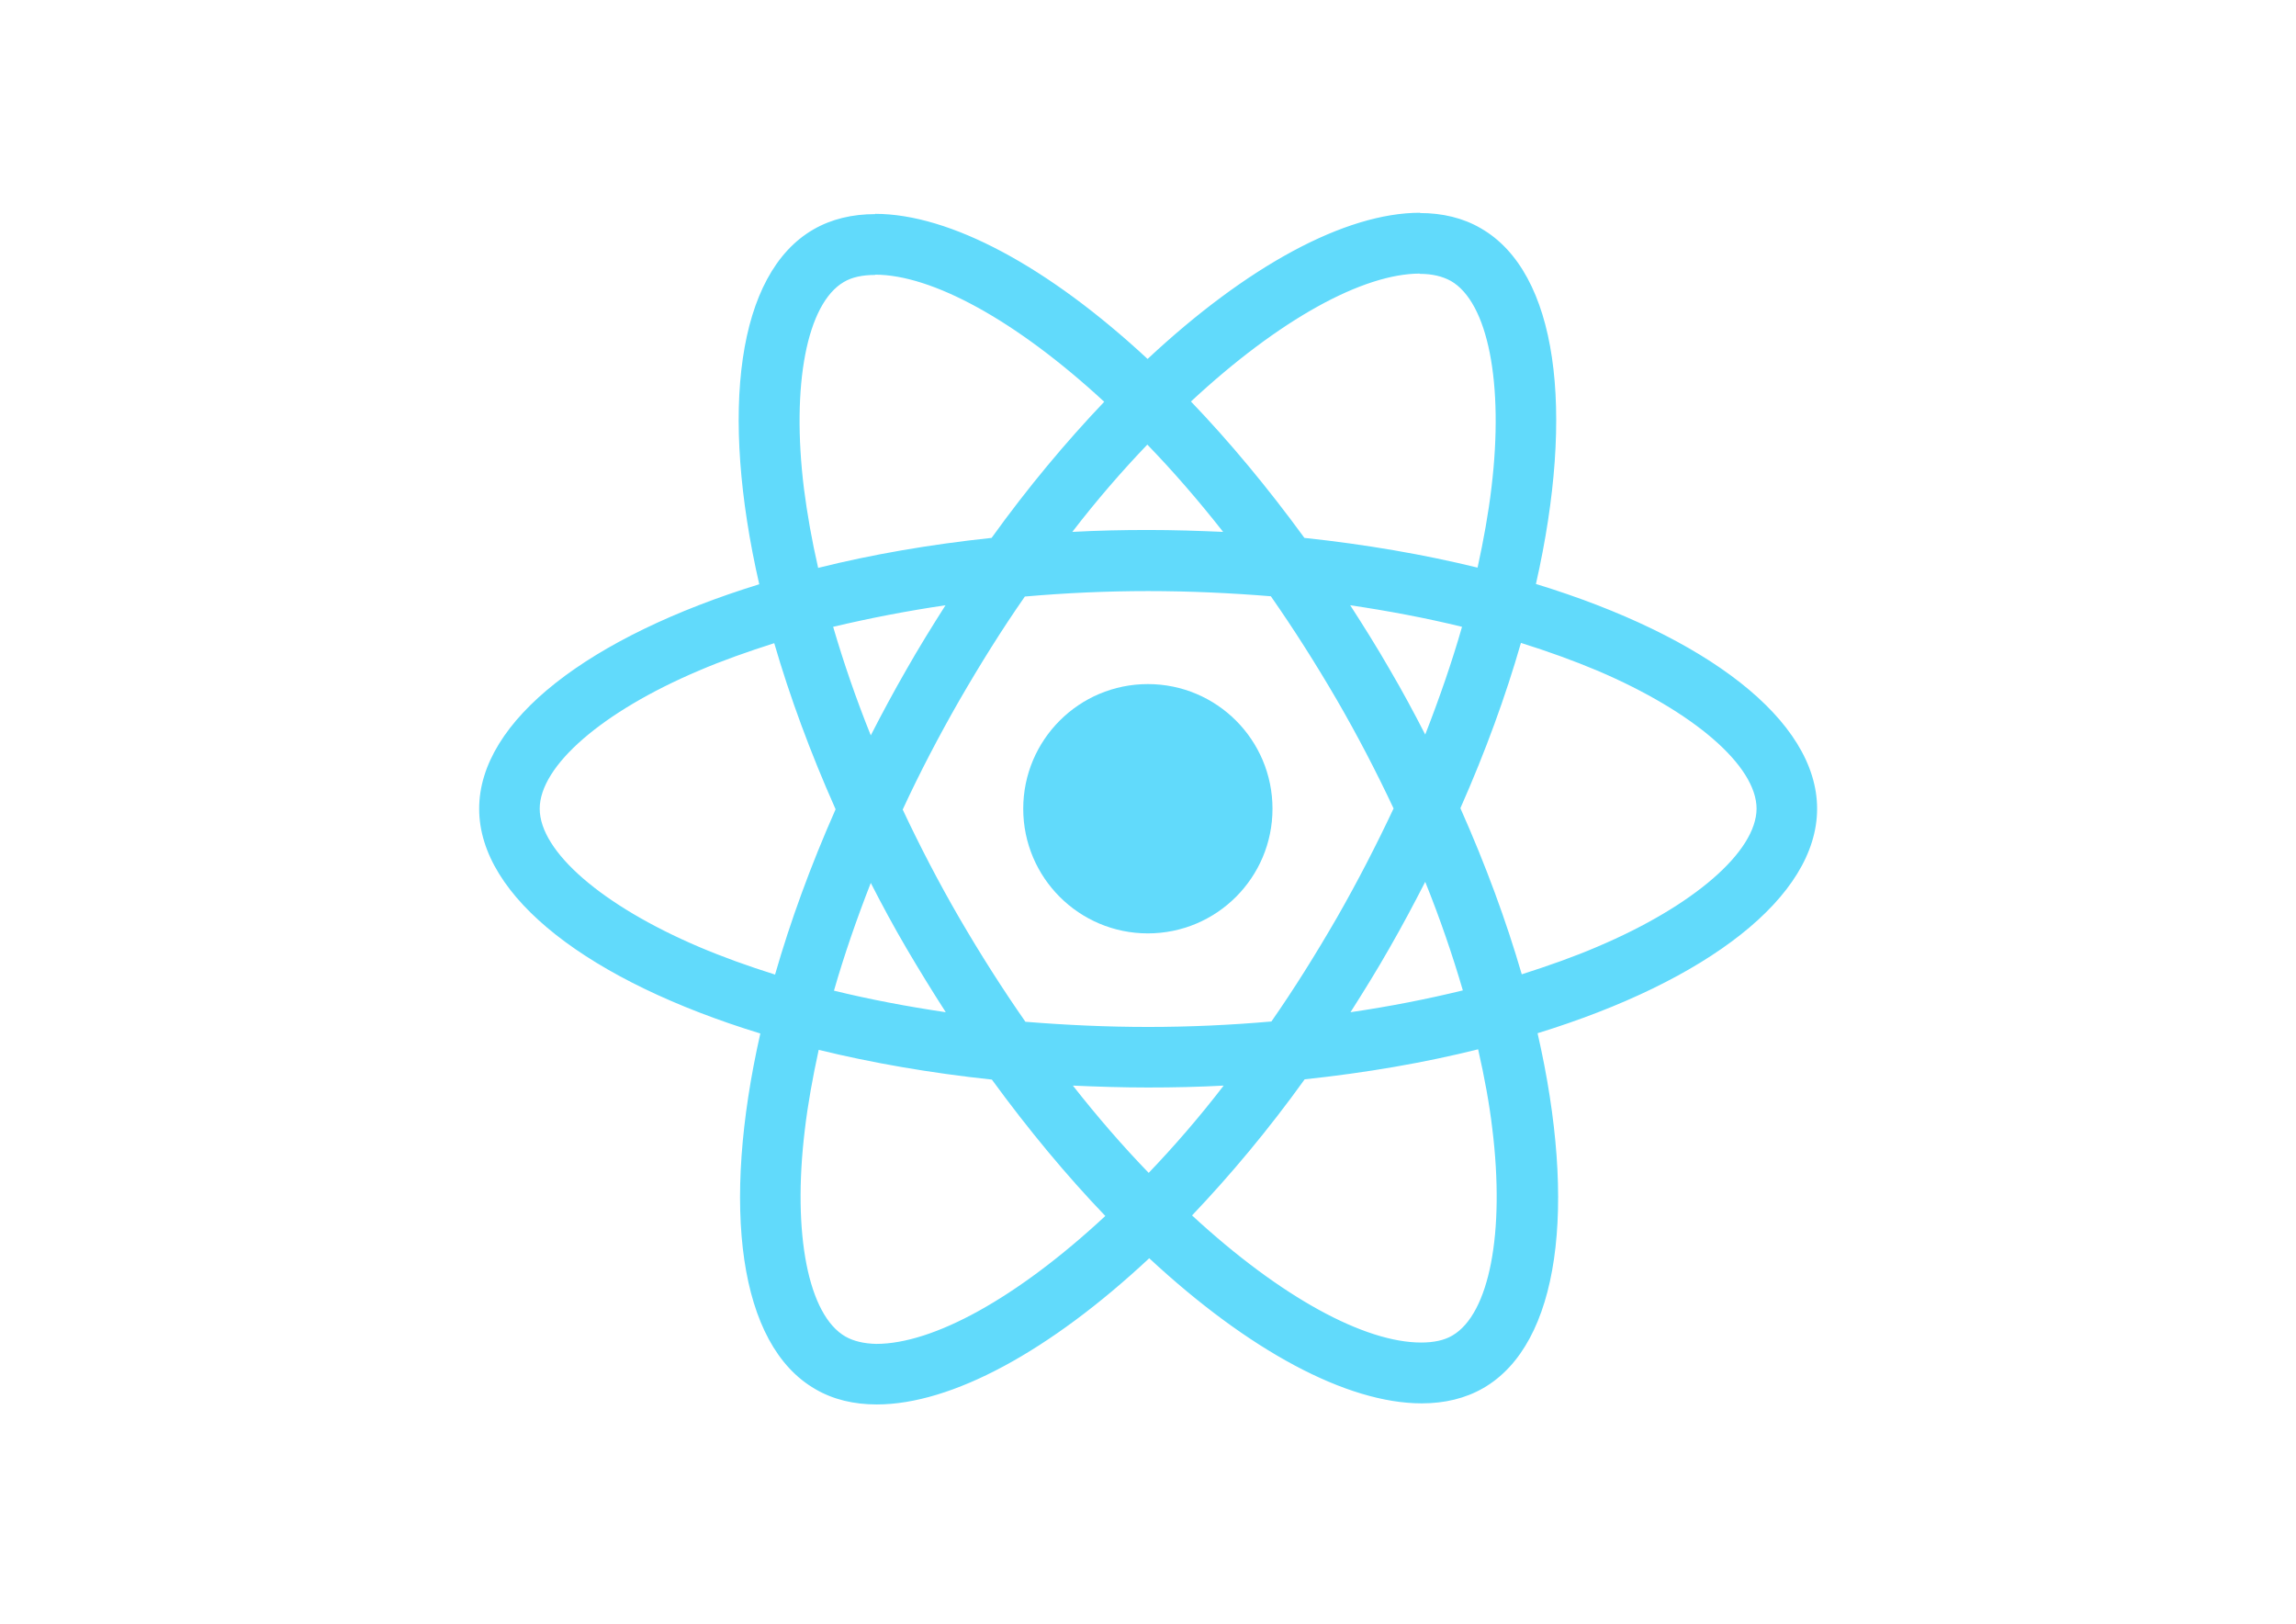
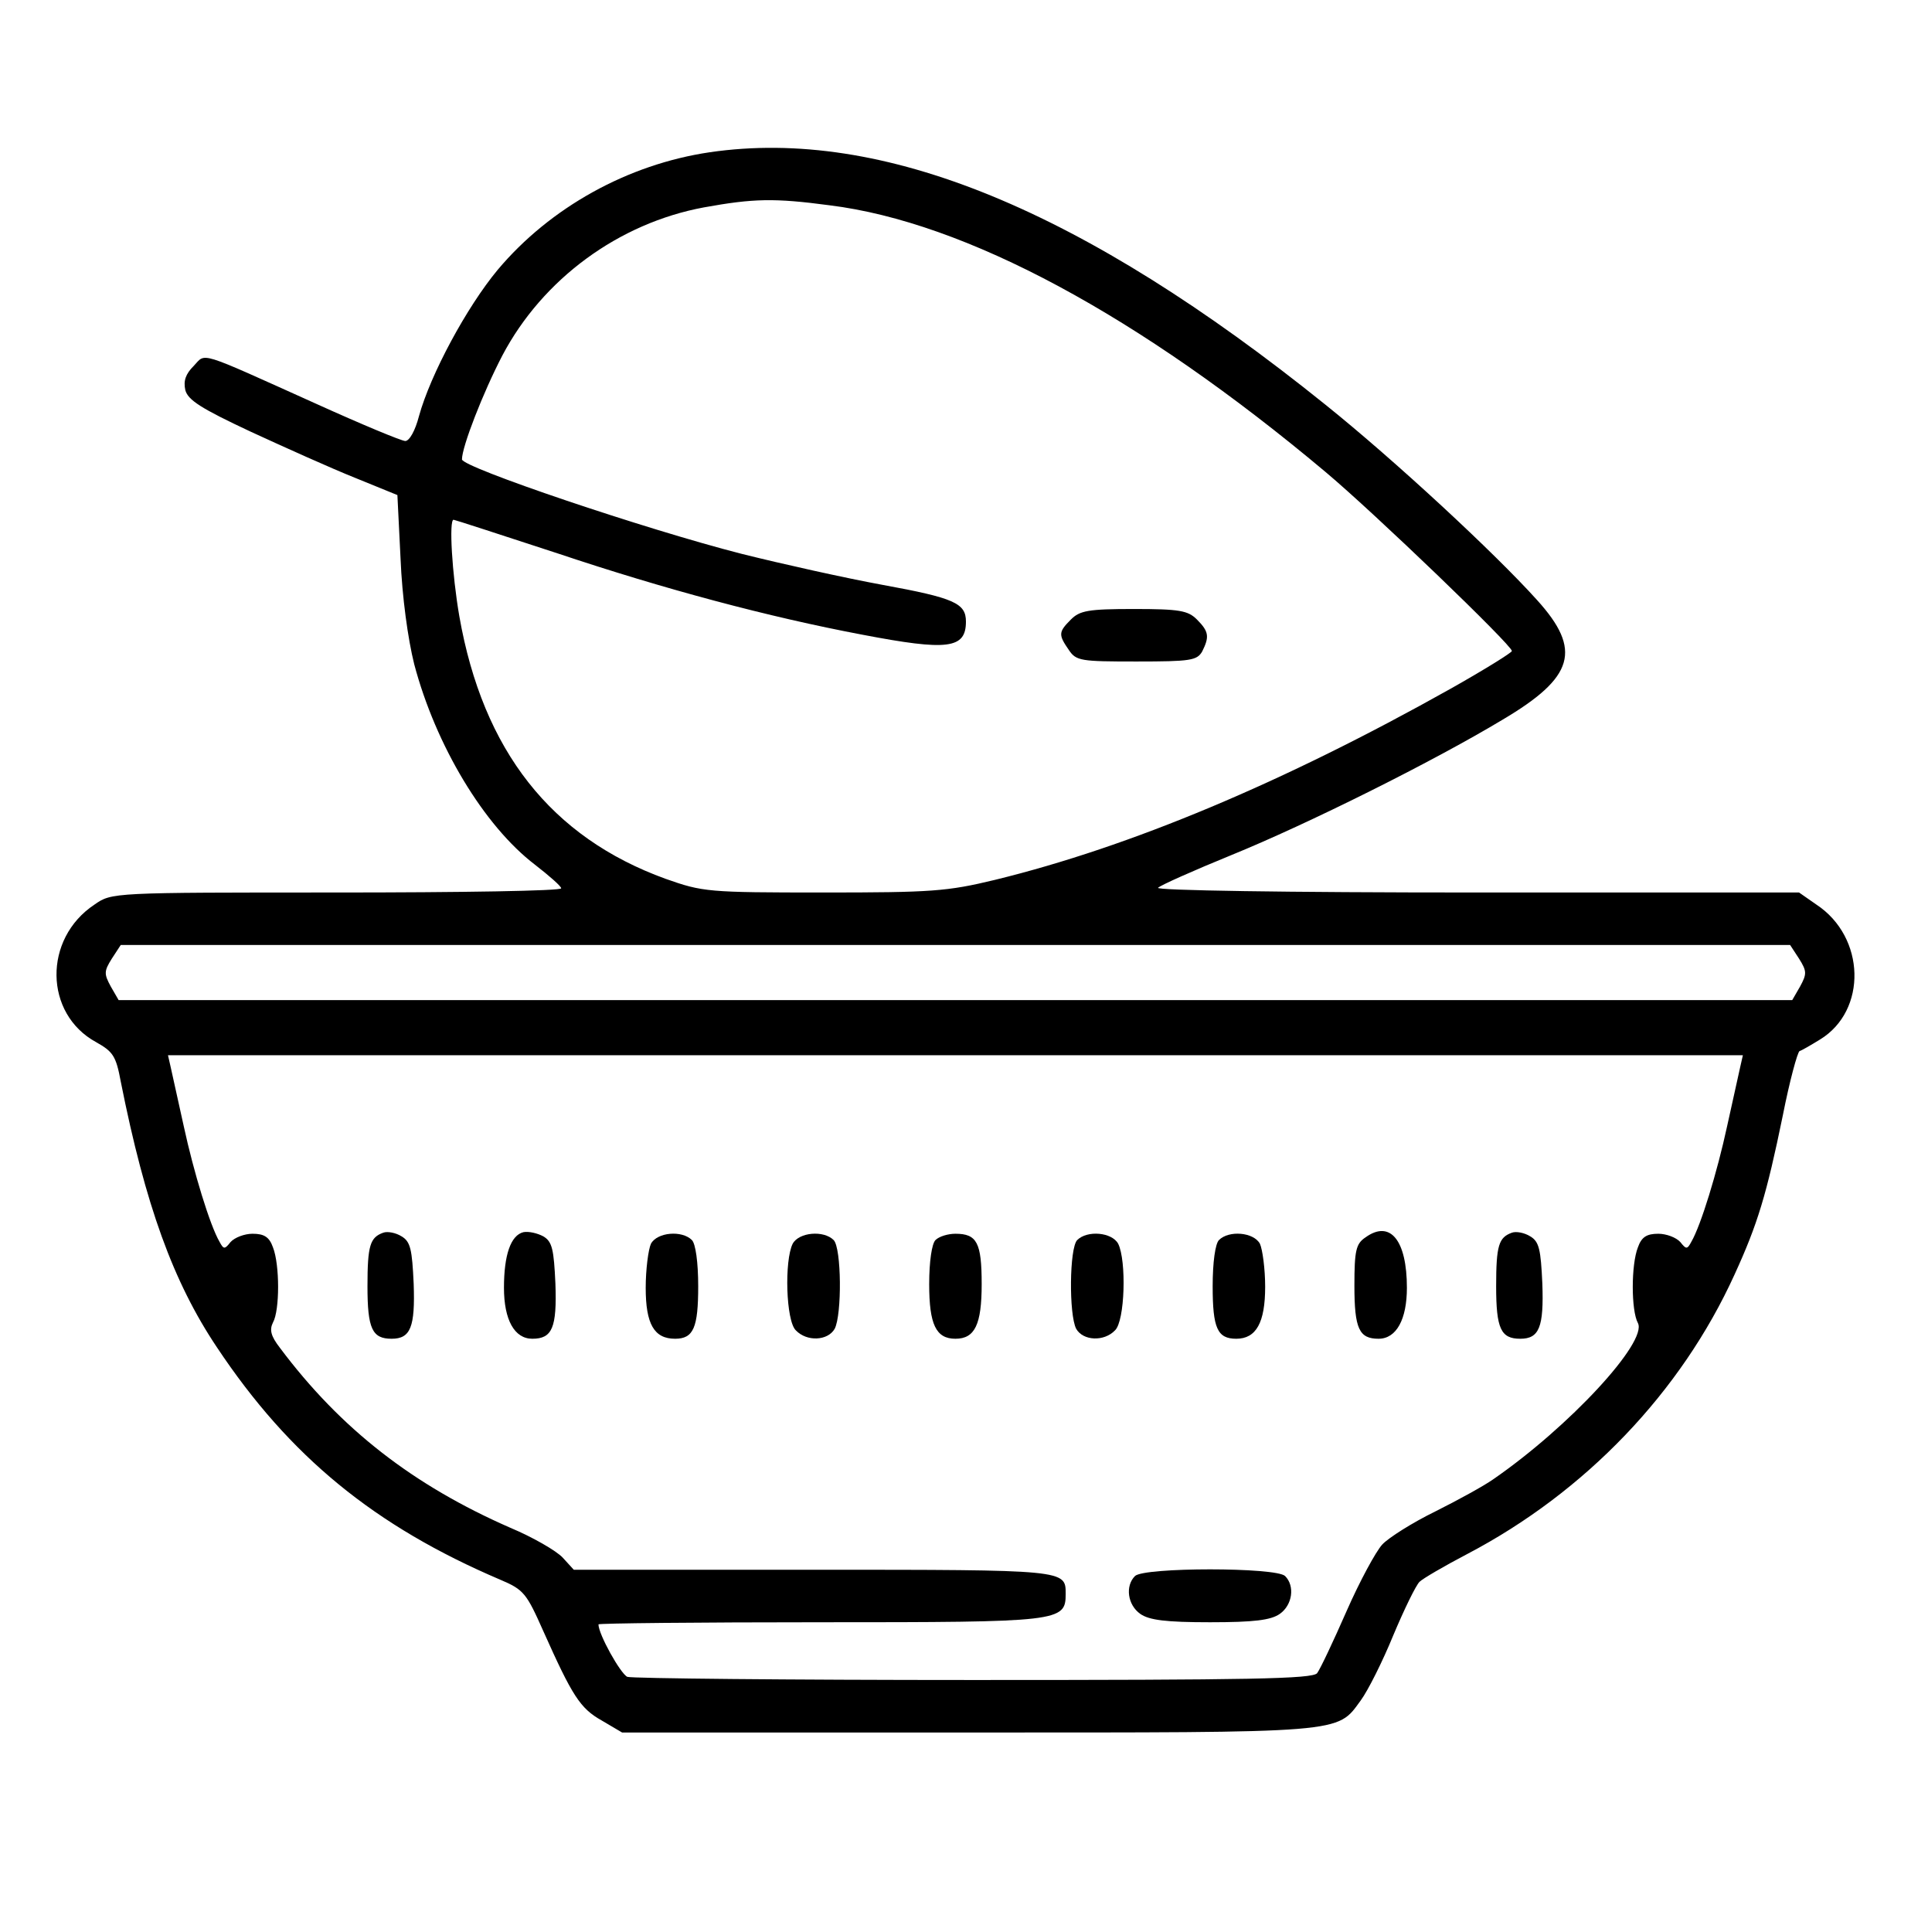
- <svg xmlns="http://www.w3.org/2000/svg" viewBox="0 0 841.9 595.3">
-   <g fill="#61DAFB">
-     <path d="M666.3 296.5c0-32.5-40.7-63.3-103.1-82.4 14.4-63.6 8-114.2-20.2-130.4-6.5-3.8-14.1-5.6-22.4-5.6v22.3c4.6 0 8.3.9 11.4 2.6 13.6 7.8 19.5 37.5 14.9 75.7-1.1 9.4-2.9 19.3-5.1 29.4-19.6-4.8-41-8.5-63.5-10.9-13.5-18.5-27.5-35.3-41.6-50 32.6-30.3 63.2-46.9 84-46.9V78c-27.5 0-63.5 19.6-99.9 53.6-36.4-33.8-72.4-53.2-99.9-53.2v22.3c20.7 0 51.4 16.5 84 46.6-14 14.7-28 31.4-41.3 49.9-22.6 2.4-44 6.1-63.6 11-2.3-10-4-19.7-5.2-29-4.7-38.2 1.1-67.9 14.6-75.8 3-1.8 6.9-2.6 11.5-2.6V78.5c-8.4 0-16 1.8-22.6 5.6-28.1 16.2-34.4 66.7-19.9 130.1-62.2 19.2-102.7 49.9-102.7 82.3 0 32.5 40.7 63.3 103.1 82.4-14.4 63.6-8 114.2 20.2 130.4 6.5 3.8 14.1 5.6 22.5 5.6 27.5 0 63.5-19.6 99.9-53.6 36.4 33.8 72.4 53.2 99.9 53.2 8.4 0 16-1.8 22.6-5.6 28.1-16.2 34.4-66.7 19.9-130.1 62-19.1 102.5-49.9 102.5-82.3zm-130.2-66.7c-3.7 12.9-8.3 26.2-13.5 39.5-4.1-8-8.4-16-13.1-24-4.6-8-9.5-15.8-14.4-23.4 14.2 2.1 27.9 4.7 41 7.9zm-45.8 106.5c-7.8 13.5-15.8 26.3-24.1 38.2-14.9 1.3-30 2-45.2 2-15.1 0-30.2-.7-45-1.9-8.3-11.9-16.4-24.6-24.2-38-7.6-13.1-14.5-26.4-20.8-39.8 6.2-13.4 13.2-26.8 20.7-39.9 7.8-13.5 15.8-26.3 24.1-38.2 14.9-1.3 30-2 45.2-2 15.1 0 30.2.7 45 1.9 8.3 11.9 16.4 24.6 24.2 38 7.6 13.1 14.5 26.4 20.8 39.8-6.3 13.4-13.2 26.8-20.7 39.9zm32.3-13c5.4 13.4 10 26.8 13.8 39.8-13.1 3.2-26.9 5.9-41.2 8 4.9-7.7 9.8-15.6 14.4-23.7 4.6-8 8.9-16.1 13-24.1zM421.2 430c-9.3-9.6-18.6-20.3-27.8-32 9 .4 18.2.7 27.5.7 9.4 0 18.7-.2 27.8-.7-9 11.7-18.3 22.4-27.5 32zm-74.4-58.9c-14.2-2.1-27.9-4.7-41-7.9 3.7-12.9 8.3-26.2 13.5-39.5 4.1 8 8.4 16 13.1 24 4.7 8 9.5 15.8 14.4 23.4zM420.7 163c9.3 9.6 18.6 20.3 27.8 32-9-.4-18.2-.7-27.5-.7-9.4 0-18.7.2-27.8.7 9-11.7 18.3-22.4 27.5-32zm-74 58.9c-4.9 7.7-9.8 15.6-14.4 23.7-4.6 8-8.9 16-13 24-5.4-13.4-10-26.8-13.8-39.8 13.1-3.1 26.9-5.8 41.2-7.9zm-90.5 125.2c-35.4-15.1-58.3-34.9-58.3-50.6 0-15.7 22.9-35.6 58.3-50.6 8.6-3.7 18-7 27.7-10.1 5.7 19.6 13.2 40 22.5 60.9-9.2 20.8-16.6 41.1-22.2 60.6-9.9-3.1-19.3-6.5-28-10.2zM310 490c-13.6-7.8-19.5-37.5-14.9-75.7 1.1-9.4 2.9-19.3 5.1-29.4 19.6 4.8 41 8.5 63.5 10.9 13.5 18.5 27.5 35.3 41.6 50-32.6 30.3-63.2 46.9-84 46.9-4.5-.1-8.3-1-11.3-2.7zm237.2-76.2c4.7 38.2-1.1 67.9-14.6 75.8-3 1.8-6.9 2.6-11.5 2.6-20.7 0-51.4-16.5-84-46.6 14-14.7 28-31.4 41.3-49.9 22.6-2.4 44-6.1 63.6-11 2.3 10.1 4.1 19.8 5.2 29.1zm38.5-66.7c-8.6 3.7-18 7-27.7 10.1-5.7-19.6-13.2-40-22.5-60.9 9.2-20.8 16.6-41.1 22.2-60.6 9.9 3.1 19.3 6.5 28.1 10.2 35.4 15.1 58.3 34.9 58.3 50.6-.1 15.7-23 35.6-58.4 50.6zM320.8 78.4z" />
-     <circle cx="420.9" cy="296.5" r="45.7" />
-     <path d="M520.5 78.1z" />
+ <svg xmlns="http://www.w3.org/2000/svg" version="1.0" width="364pt" height="368pt" viewBox="0 0 364 368" preserveAspectRatio="xMidYMid meet">
+   <g transform="translate(0,368) scale(0.1,-0.1)" fill="#000000" stroke="none">
+     <path d="M1352 3390 c-156 -23 -304 -105 -404 -224 -59 -71 -128 -199 -150 -279 -7 -27 -18 -47 -26 -47 -7 0 -84 32 -170 71 -229 103 -209 97 -233 72 -15 -15 -20 -28 -16 -46 5 -19 30 -35 124 -79 65 -30 154 -70 199 -88 l81 -33 6 -121 c3 -73 14 -153 26 -201 41 -155 133 -308 230 -382 27 -21 50 -41 50 -45 1 -5 -192 -8 -428 -8 -428 0 -428 0 -461 -23 -98 -65 -96 -208 3 -262 32 -18 38 -26 47 -75 47 -236 100 -382 183 -506 139 -209 301 -341 540 -443 45 -19 50 -26 82 -98 55 -123 70 -147 111 -170 l39 -23 658 0 c723 0 703 -2 749 61 14 19 42 75 62 124 21 50 43 95 50 102 6 6 47 30 91 53 225 118 407 308 509 532 44 96 61 152 92 303 13 66 28 121 32 123 4 1 21 11 39 22 90 55 87 195 -7 257 l-33 23 -615 0 c-364 0 -612 4 -606 9 5 5 68 33 139 62 145 59 384 178 517 258 137 81 152 133 66 228 -81 90 -271 266 -403 372 -462 372 -844 529 -1173 481z m228 -101 c259 -32 590 -210 945 -508 93 -78 355 -330 355 -341 0 -3 -53 -36 -117 -72 -319 -179 -610 -301 -868 -364 -91 -22 -121 -24 -327 -24 -220 0 -229 1 -300 26 -218 79 -348 244 -393 500 -14 81 -20 184 -11 184 2 0 91 -29 198 -64 203 -68 401 -121 581 -155 162 -31 197 -27 197 25 0 35 -22 45 -159 70 -71 13 -192 40 -268 59 -184 47 -533 165 -533 180 0 24 40 127 77 198 77 146 222 252 384 282 94 17 134 18 239 4z m1847 -1435 c15 -24 15 -29 2 -53 l-15 -26 -1594 0 -1594 0 -15 26 c-13 24 -13 29 2 53 l17 26 1590 0 1590 0 17 -26z m-112 -206 c-3 -13 -14 -63 -25 -113 -19 -88 -50 -189 -68 -220 -8 -15 -10 -15 -21 -1 -8 9 -27 16 -42 16 -22 0 -32 -6 -39 -26 -13 -33 -13 -120 0 -144 19 -36 -131 -198 -276 -298 -17 -12 -66 -39 -110 -61 -43 -21 -89 -50 -101 -63 -12 -13 -43 -70 -68 -127 -25 -57 -50 -110 -56 -118 -9 -11 -127 -13 -654 -13 -354 0 -651 3 -660 6 -13 6 -55 81 -55 100 0 2 190 4 423 4 457 0 467 1 467 54 0 46 2 46 -480 46 l-457 0 -21 23 c-12 13 -57 39 -100 57 -185 81 -323 188 -439 343 -17 22 -20 34 -13 48 13 23 13 110 0 143 -7 20 -17 26 -39 26 -15 0 -34 -7 -42 -16 -11 -14 -13 -14 -21 1 -18 31 -49 132 -68 220 -11 50 -22 100 -25 113 l-5 22 1500 0 1500 0 -5 -22z" />
+     <path d="M2040 2500 c-24 -24 -24 -29 -4 -58 14 -21 23 -22 129 -22 103 0 115 2 125 19 14 28 13 38 -10 61 -17 17 -33 20 -120 20 -87 0 -103 -3 -120 -20z" />
+     <path d="M730 1332 c-25 -9 -30 -24 -30 -102 0 -81 9 -100 46 -100 36 0 45 22 42 105 -3 65 -6 80 -23 90 -11 7 -27 10 -35 7z" />
+     <path d="M997 1333 c-24 -6 -37 -43 -37 -106 0 -61 20 -97 54 -97 38 0 47 21 44 105 -3 65 -6 80 -23 90 -11 6 -28 10 -38 8z" />
+     <path d="M2601 1323 c-18 -12 -21 -25 -21 -92 0 -82 9 -101 46 -101 34 0 54 37 54 97 0 91 -32 130 -79 96z" />
+     <path d="M2880 1332 c-25 -9 -30 -24 -30 -102 0 -81 9 -100 46 -100 36 0 45 22 42 105 -3 65 -6 80 -23 90 -11 7 -27 10 -35 7z" />
+     <path d="M1240 1311 c-5 -11 -10 -49 -10 -84 0 -69 16 -97 56 -97 35 0 44 21 44 100 0 46 -5 81 -12 88 -19 19 -66 15 -78 -7z" />
+     <path d="M1510 1311 c-16 -32 -13 -147 6 -165 21 -22 61 -20 74 3 14 27 13 154 -2 169 -19 19 -66 15 -78 -7z" />
+     <path d="M1782 1318 c-7 -7 -12 -41 -12 -84 0 -77 13 -104 50 -104 37 0 50 27 50 104 0 79 -9 96 -50 96 -14 0 -31 -5 -38 -12z" />
+     <path d="M2052 1318 c-15 -15 -16 -142 -2 -169 13 -23 53 -25 74 -3 19 18 22 133 6 165 -12 22 -59 26 -78 7z" />
+     <path d="M2322 1318 c-7 -7 -12 -42 -12 -88 0 -80 9 -100 45 -100 38 0 55 31 55 99 0 34 -5 71 -10 82 -12 22 -59 26 -78 7z" />
+     <path d="M2162 678 c-19 -19 -14 -55 10 -72 17 -12 49 -16 133 -16 84 0 116 4 133 16 24 17 29 53 10 72 -17 17 -269 17 -286 0z" />
  </g>
</svg>
